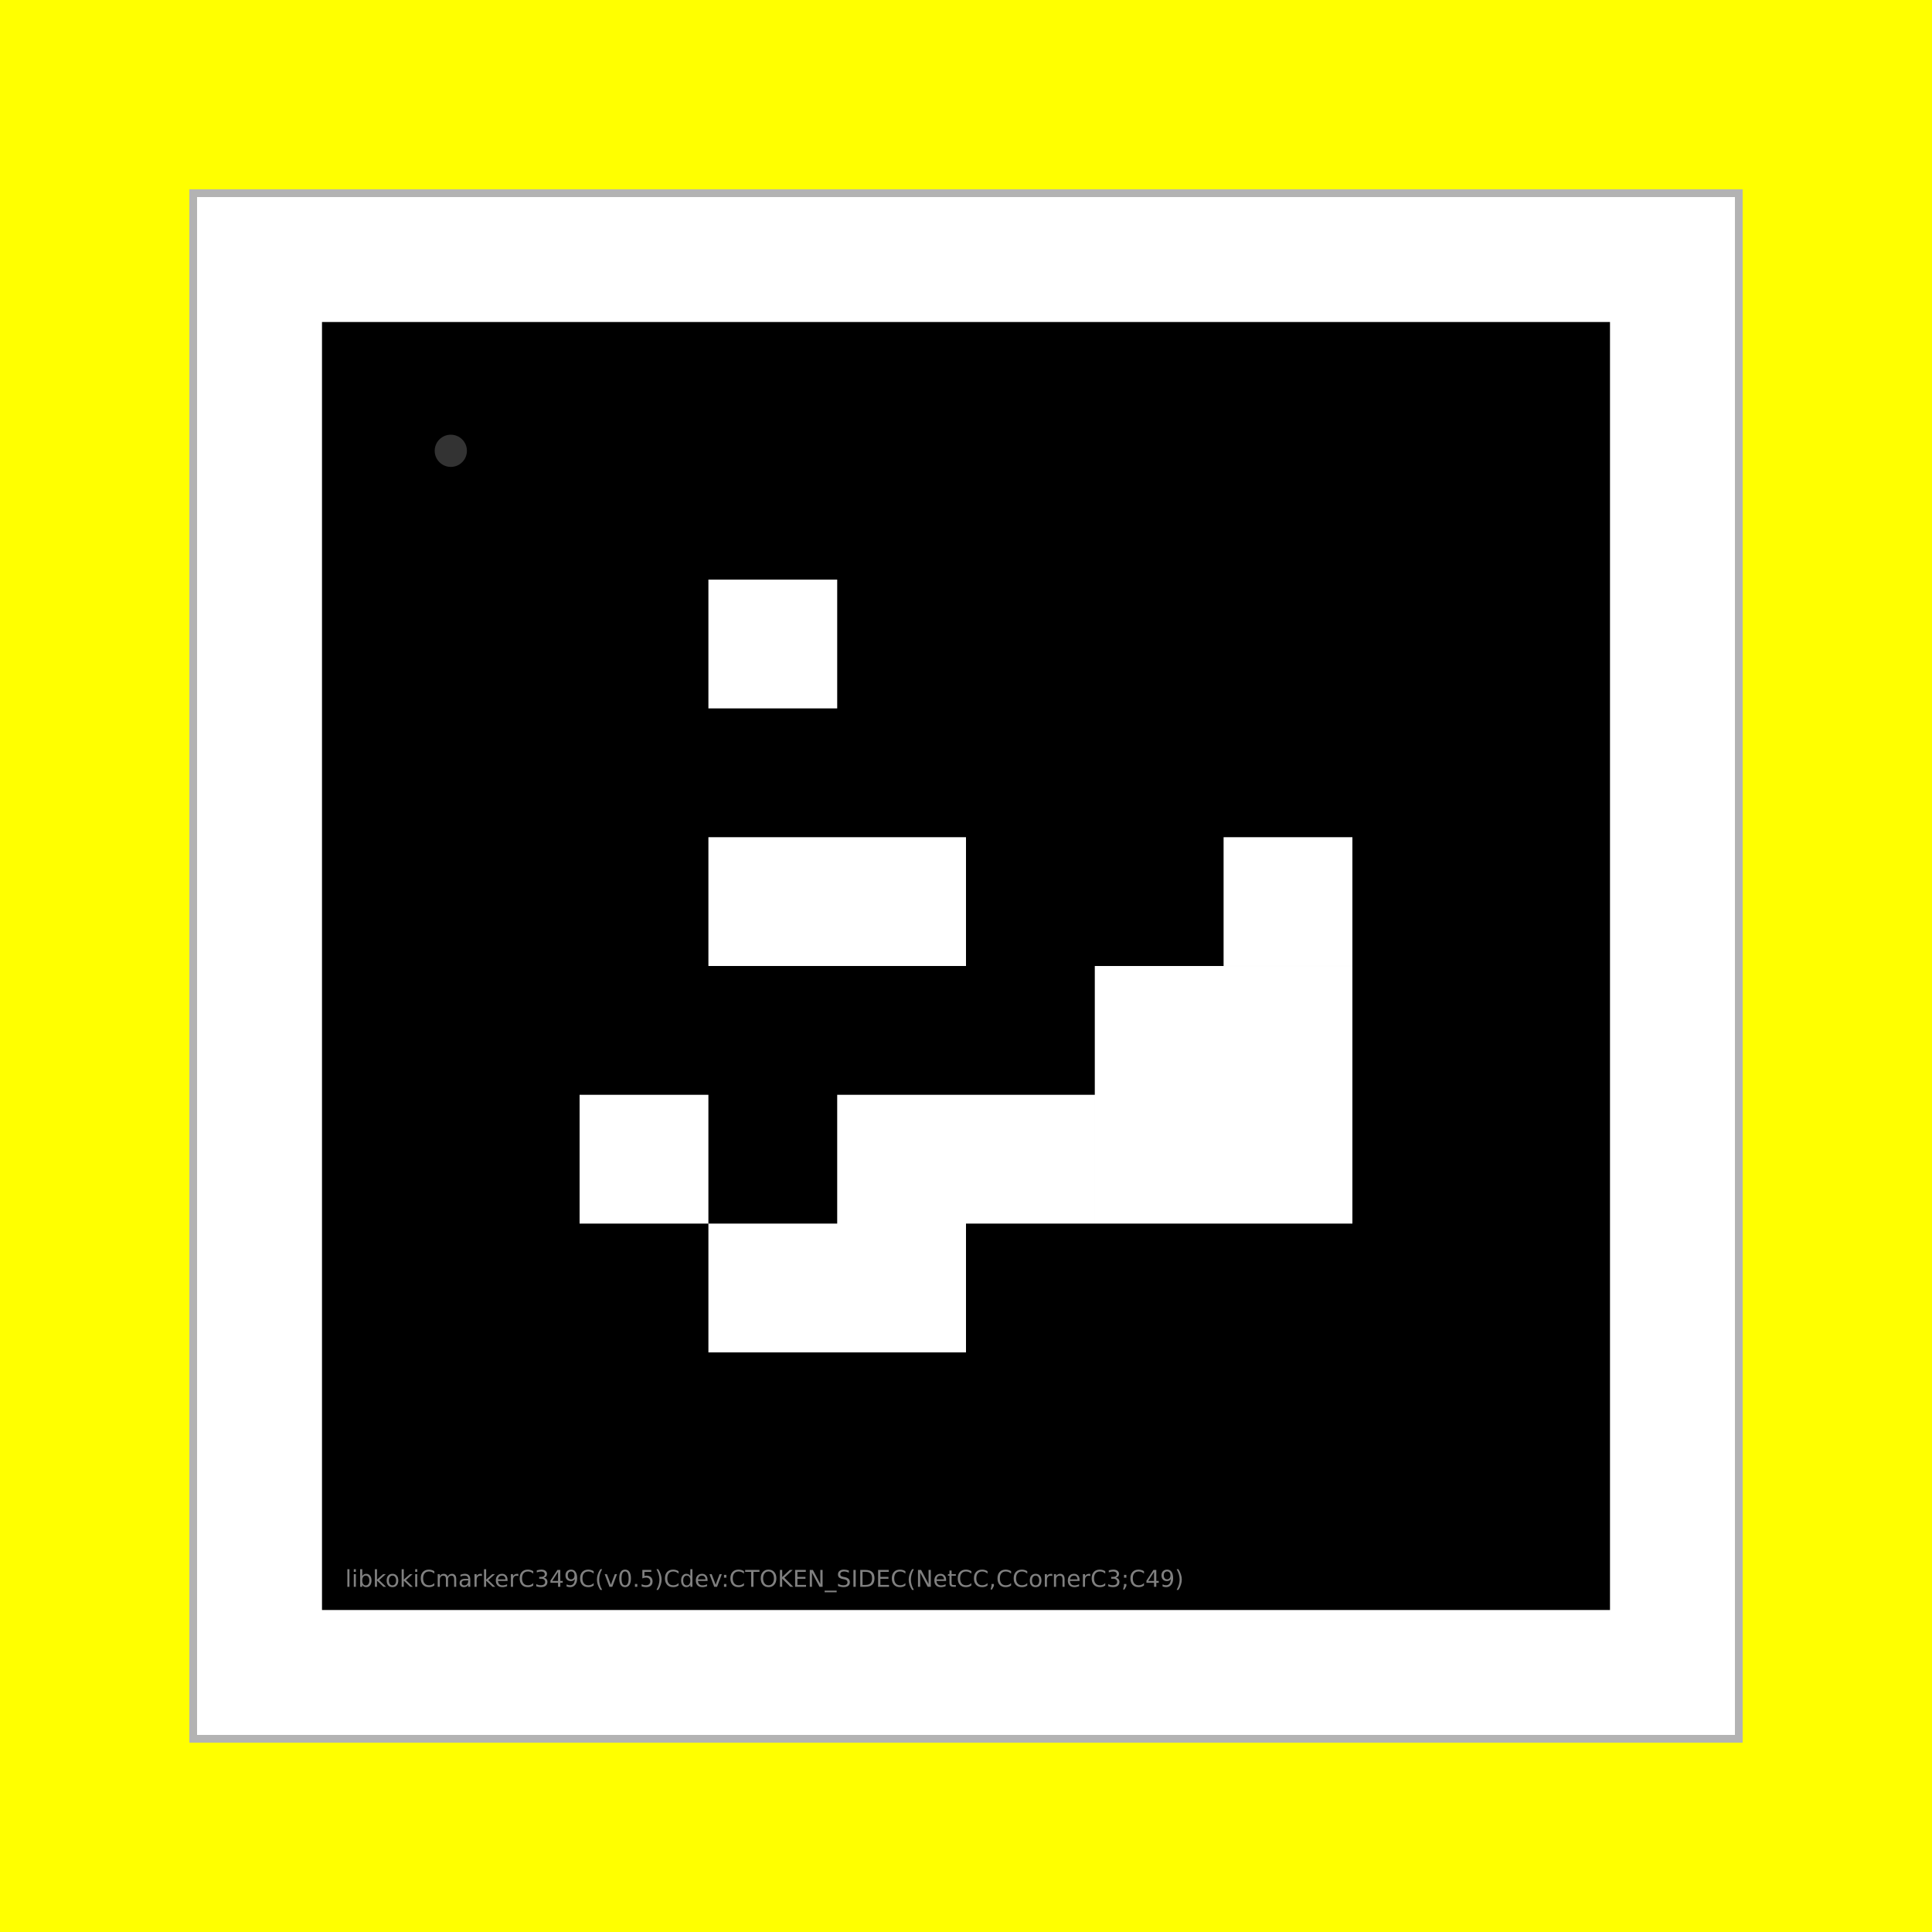
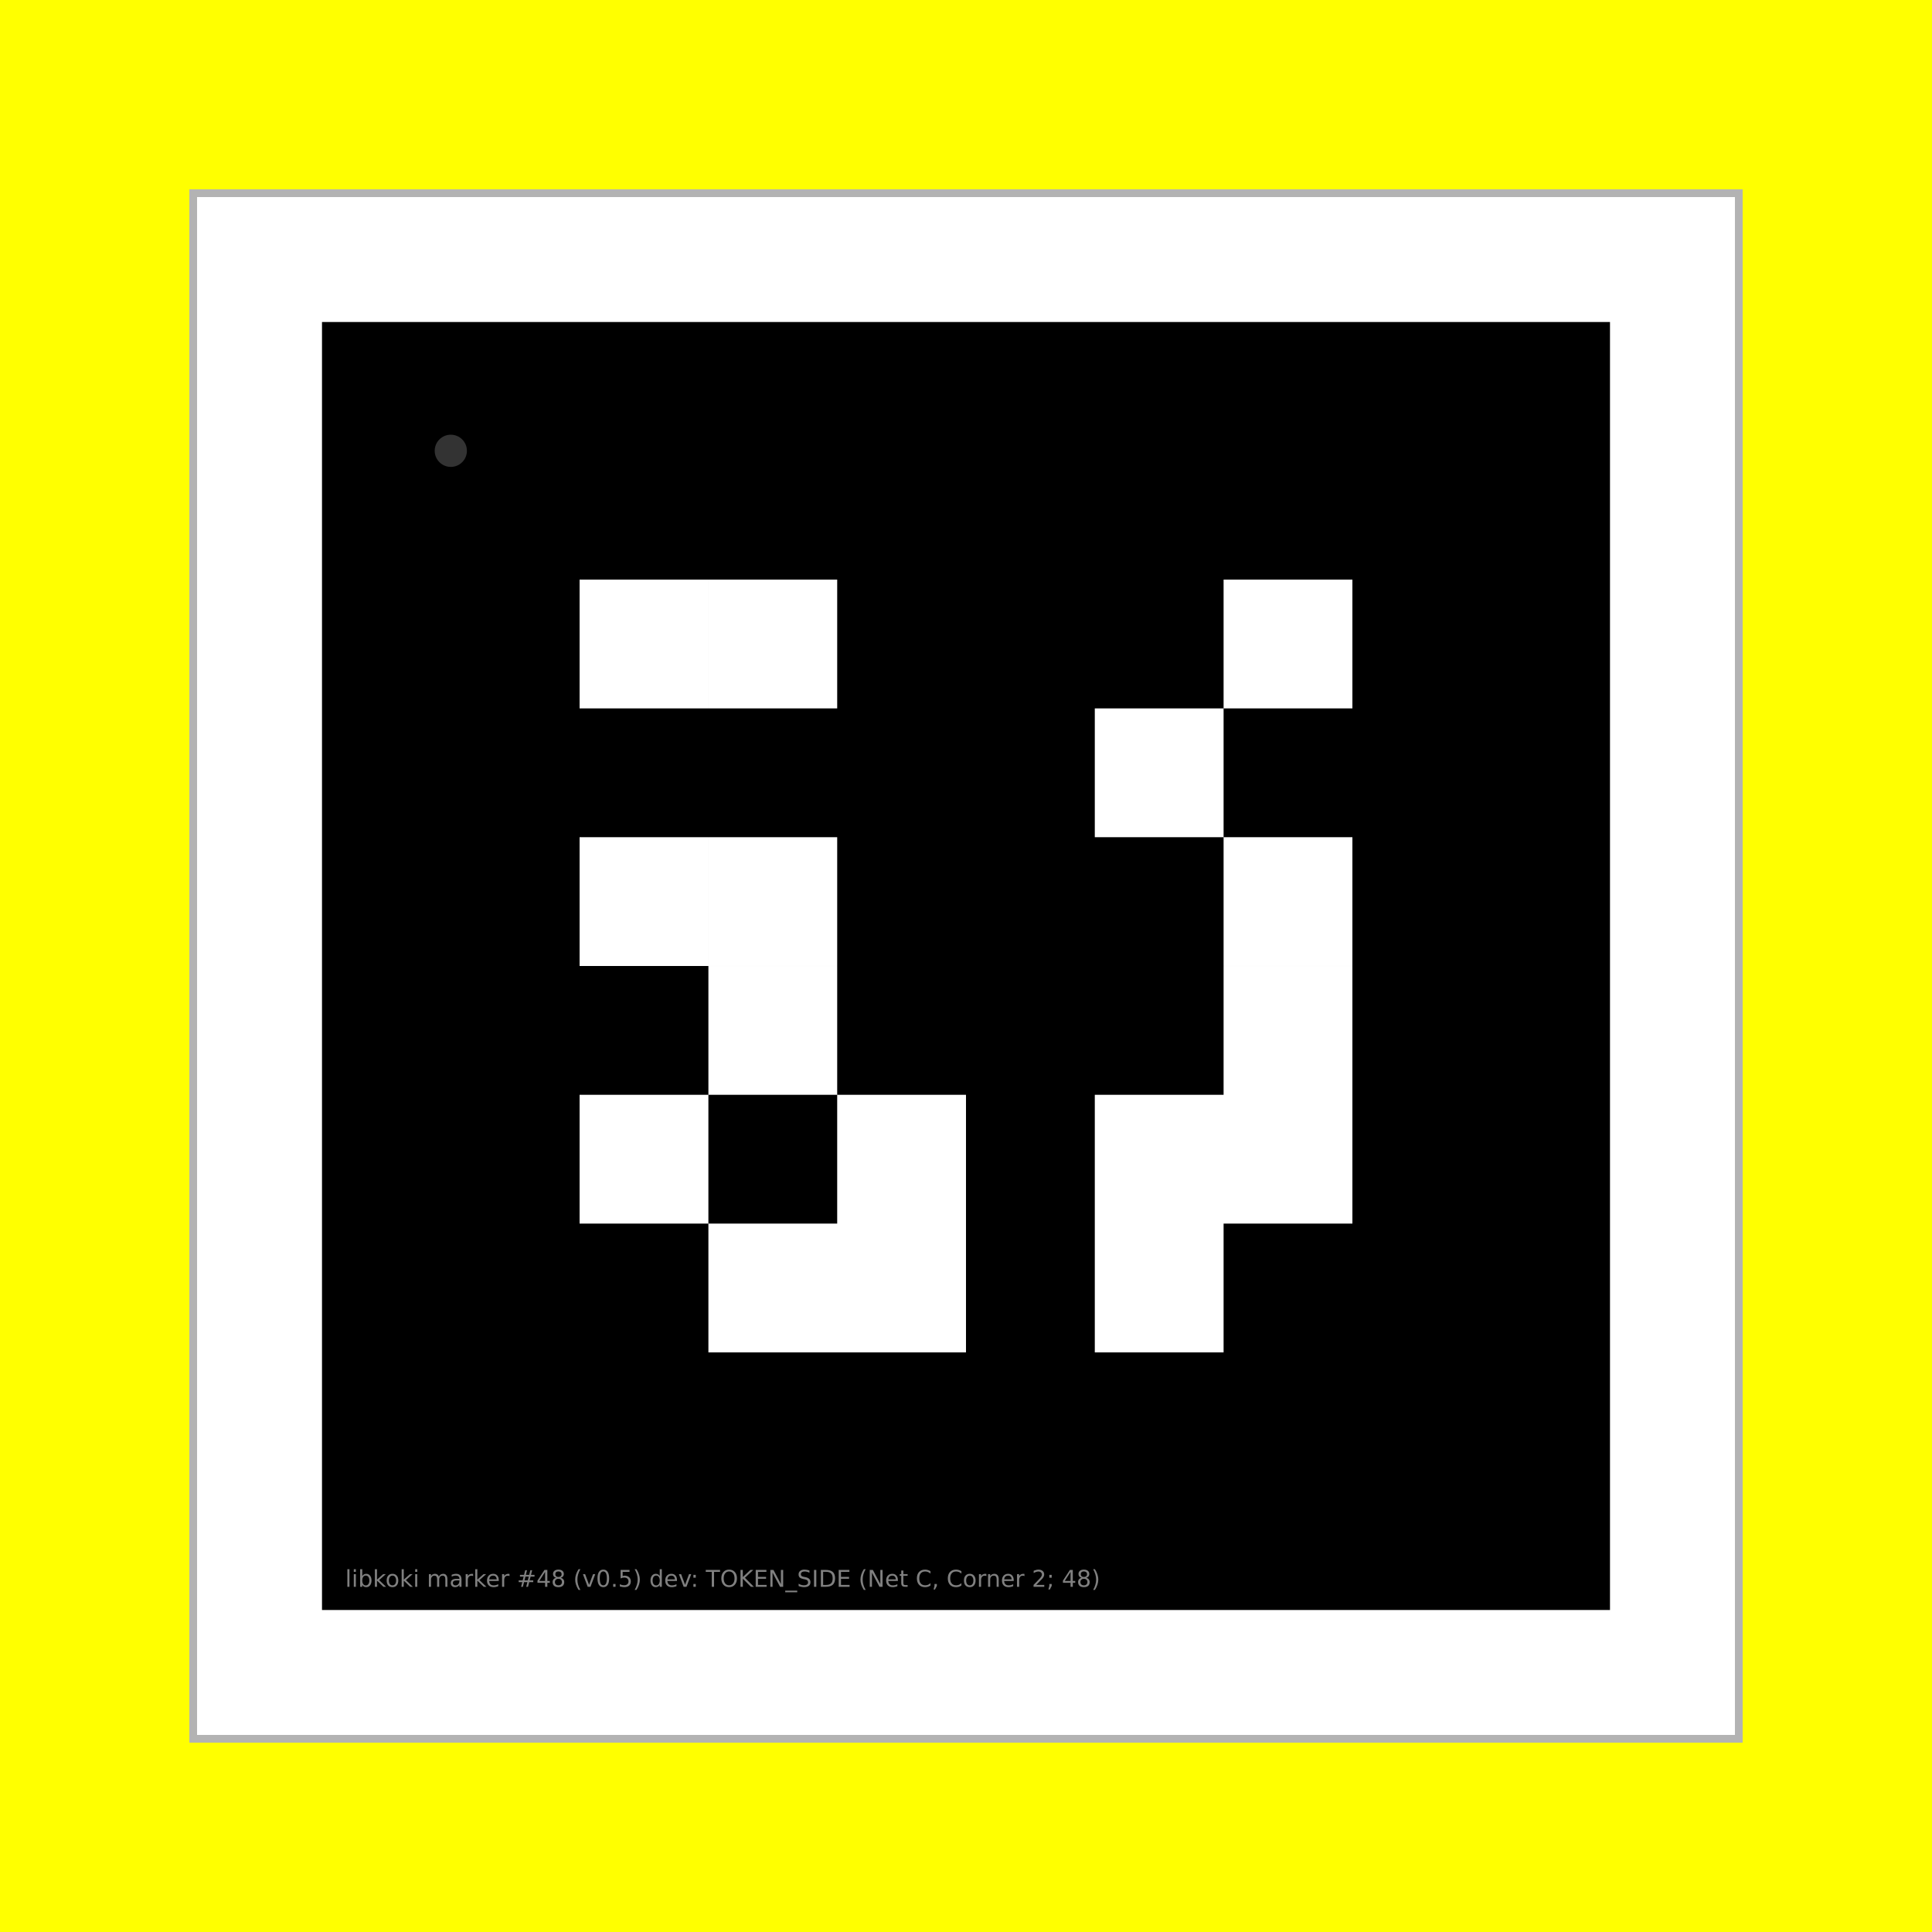
- <svg xmlns="http://www.w3.org/2000/svg" xml:space="preserve" height="885.827" width="885.827" version="1.1" id="svg2">
+ <svg xmlns="http://www.w3.org/2000/svg" id="svg2" version="1.1" width="885.827" height="885.827" xml:space="preserve">
  <defs id="defs6" />
-   <g transform="matrix(1.25,0,0,-1.25,-8.5743427e-4,885.8263)" id="g10">
-     <rect transform="scale(1,-1)" style="fill:#ffff00;fill-opacity:1;stroke:none" id="rect2990" y="-708.661" x="0.001" height="708.661" width="708.661" />
-     <rect transform="scale(1,-1)" style="fill:#ffffff;fill-opacity:1;stroke:none" id="rect2990-1" y="-637.795" x="70.867" height="566.929" width="566.929" />
-     <g transform="translate(69.45037,69.45035)" id="g12">
-       <path id="path14" style="fill:none;stroke:#b3b3b3;stroke-width:2.835;stroke-linecap:butt;stroke-linejoin:miter;stroke-miterlimit:10;stroke-opacity:1;stroke-dasharray:none" d="m 1.418,568.343 566.926,0 0,-566.926 -566.926,0 0,566.926 z" />
-       <path id="path16" style="fill:#000000;fill-opacity:1;fill-rule:nonzero;stroke:none" d="m 48.66,521.097 472.438,0 0,-472.438 -472.438,0 0,472.438 z" />
-       <path id="path18" style="fill:#ffffff;fill-opacity:1;fill-rule:nonzero;stroke:none" d="m 190.395,426.612 47.242,0 0,-47.242 -47.242,0 0,47.242 z m 0,-94.488 47.242,0 0,-47.242 -47.242,0 0,47.242 z m 47.242,0 47.242,0 0,-47.242 -47.242,0 0,47.242 z m 141.73,0 47.242,0 0,-47.242 -47.242,0 0,47.242 z m -47.242,-47.246 47.242,0 0,-47.242 -47.242,0 0,47.242 z m 47.242,0 47.242,0 0,-47.242 -47.242,0 0,47.242 z m -236.219,-47.242 47.243,0 0,-47.243 -47.243,0 0,47.243 z m 94.489,0 47.242,0 0,-47.243 -47.242,0 0,47.243 z m 47.242,0 47.242,0 0,-47.243 -47.242,0 0,47.243 z m 47.246,0 47.242,0 0,-47.243 -47.242,0 0,47.243 z m 47.242,0 47.242,0 0,-47.243 -47.242,0 0,47.243 z m -188.972,-47.243 47.242,0 0,-47.242 -47.242,0 0,47.242 z m 47.242,0 47.242,0 0,-47.242 -47.242,0 0,47.242 z" />
-       <text id="text20" transform="matrix(1,0,0,-1,57.1629,57.16401)">
-         <tspan id="tspan22" y="0" x="0 2.356 4.711 10.103 15.001 20.197 25.12 27.476 30.172 38.455 43.633 47.103 52.027 57.257 60.752 63.447 70.565 75.948 81.357 84.052 87.369 92.395 97.803 100.473 105.856 109.173 117.252 122.643 127.873 132.899 135.73 138.426 143.614 150.306 155.876 161.191 167.552 171.804 177.195 179.696 186.244 191.584 194.28 197.596 203.957 209.187 212.521 215.174 221.109 223.805 226.501 232.437 237.607 241.102 246.485 251.715 255.21 257.906 263.314 266.146 268.842 274.216 279.625" style="font-size:8.504px;font-variant:normal;font-weight:normal;writing-mode:lr-tb;fill:#808080;fill-opacity:1;fill-rule:nonzero;stroke:none;font-family:DejaVu Sans;-inkscape-font-specification:DejaVuSans">libkokiCmarkerC349C(v0.5)Cdev:CTOKEN_SIDEC(NetCC,CCornerC3;C49)</tspan>
+   <g id="g10" transform="matrix(1.25,0,0,-1.25,-168.3071,1273.816)">
+     <rect width="708.661" height="708.661" x="134.646" y="-1019.053" id="rect2990" style="fill:#ffff00;fill-opacity:1;stroke:none" transform="scale(1,-1)" />
+     <rect width="566.929" height="566.929" x="205.512" y="-948.187" id="rect2990-1" style="fill:#ffffff;fill-opacity:1;stroke:none" transform="scale(1,-1)" />
+     <g id="g12" transform="translate(69.45038,69.45033)">
+       <g id="g14" transform="matrix(1,0,0,-1,0,1190.544)">
+         <path d="m 136.063,311.809 566.926,0 0,566.926 -566.926,0 0,-566.926 z" style="fill:none;stroke:#b3b3b3;stroke-width:2.835;stroke-linecap:butt;stroke-linejoin:miter;stroke-miterlimit:10;stroke-opacity:1;stroke-dasharray:none" id="path16" />
+       </g>
+       <path d="m 183.305,831.489 472.438,0 0,-472.438 -472.438,0 0,472.438 z" style="fill:#000000;fill-opacity:1;fill-rule:nonzero;stroke:none" id="path18" />
+       <path d="m 277.793,737.005 47.242,0 0,-47.243 -47.242,0 0,47.243 z m 47.246,0 47.242,0 0,-47.243 -47.242,0 0,47.243 z m 188.973,0 47.242,0 0,-47.243 -47.242,0 0,47.243 z m -47.242,-47.246 47.242,0 0,-47.243 -47.242,0 0,47.243 z m -188.977,-47.243 47.242,0 0,-47.242 -47.242,0 0,47.242 z m 47.246,0 47.242,0 0,-47.242 -47.242,0 0,47.242 z m 188.973,0 47.242,0 0,-47.242 -47.242,0 0,47.242 z m -188.973,-47.246 47.242,0 0,-47.242 -47.242,0 0,47.242 z m 188.973,0 47.242,0 0,-47.242 -47.242,0 0,47.242 z m -236.219,-47.242 47.242,0 0,-47.242 -47.242,0 0,47.242 z m 94.488,0 47.242,0 0,-47.242 -47.242,0 0,47.242 z m 94.489,0 47.242,0 0,-47.242 -47.242,0 0,47.242 z m 47.242,0 47.242,0 0,-47.242 -47.242,0 0,47.242 z m -188.973,-47.242 47.242,0 0,-47.242 -47.242,0 0,47.242 z m 47.242,0 47.242,0 0,-47.242 -47.242,0 0,47.242 z m 94.489,0 47.242,0 0,-47.242 -47.242,0 0,47.242 z" style="fill:#ffffff;fill-opacity:1;fill-rule:nonzero;stroke:none" id="path20" />
+       <text transform="matrix(1,0,0,-1,191.8086,367.5554)" id="text22">
+         <tspan style="font-size:8.504px;font-variant:normal;font-weight:normal;writing-mode:lr-tb;fill:#808080;fill-opacity:1;fill-rule:nonzero;stroke:none;font-family:DejaVu Sans;-inkscape-font-specification:DejaVuSans" x="0 2.356 4.711 10.103 15.026 20.222 25.146 27.502 30.197 38.48 43.684 47.154 52.078 57.308 60.803 63.498 70.616 76.025 81.433 84.129 87.445 92.471 97.88 100.575 105.958 109.275 117.362 122.754 127.983 133.009 135.867 138.562 143.75 150.442 156.012 161.353 167.714 171.966 177.357 179.857 186.405 191.771 194.467 197.783 204.144 209.374 212.708 215.378 221.314 224.009 226.705 232.641 237.837 241.332 246.715 251.945 255.44 258.135 263.544 266.401 269.097 274.48 279.888" y="0" id="tspan24">libkoki marker #48 (v0.5) dev: TOKEN_SIDE (Net C, Corner 2; 48)</tspan>
      </text>
-       <path id="path24" style="fill:#333333;fill-opacity:1;fill-rule:nonzero;stroke:none" d="m 101.813,473.854 c 0,-3.261 -2.645,-5.906 -5.907,-5.906 -3.261,0 -5.906,2.645 -5.906,5.906 0,3.262 2.645,5.907 5.906,5.907 3.262,0 5.907,-2.645 5.907,-5.907" />
+       <path d="m 236.457,784.247 c 0,-3.262 -2.645,-5.906 -5.906,-5.906 -3.262,0 -5.906,2.644 -5.906,5.906 0,3.262 2.644,5.906 5.906,5.906 3.261,0 5.906,-2.644 5.906,-5.906" style="fill:#333333;fill-opacity:1;fill-rule:nonzero;stroke:none" id="path26" />
    </g>
  </g>
</svg>
